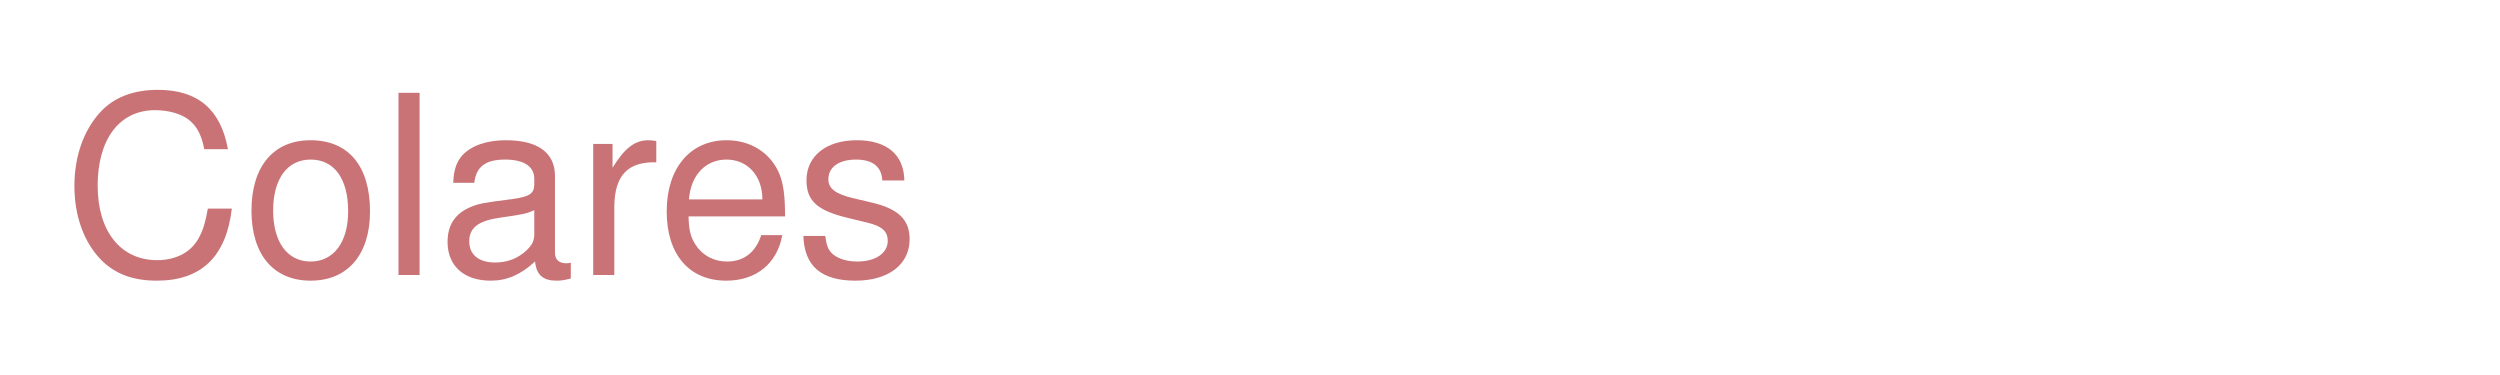
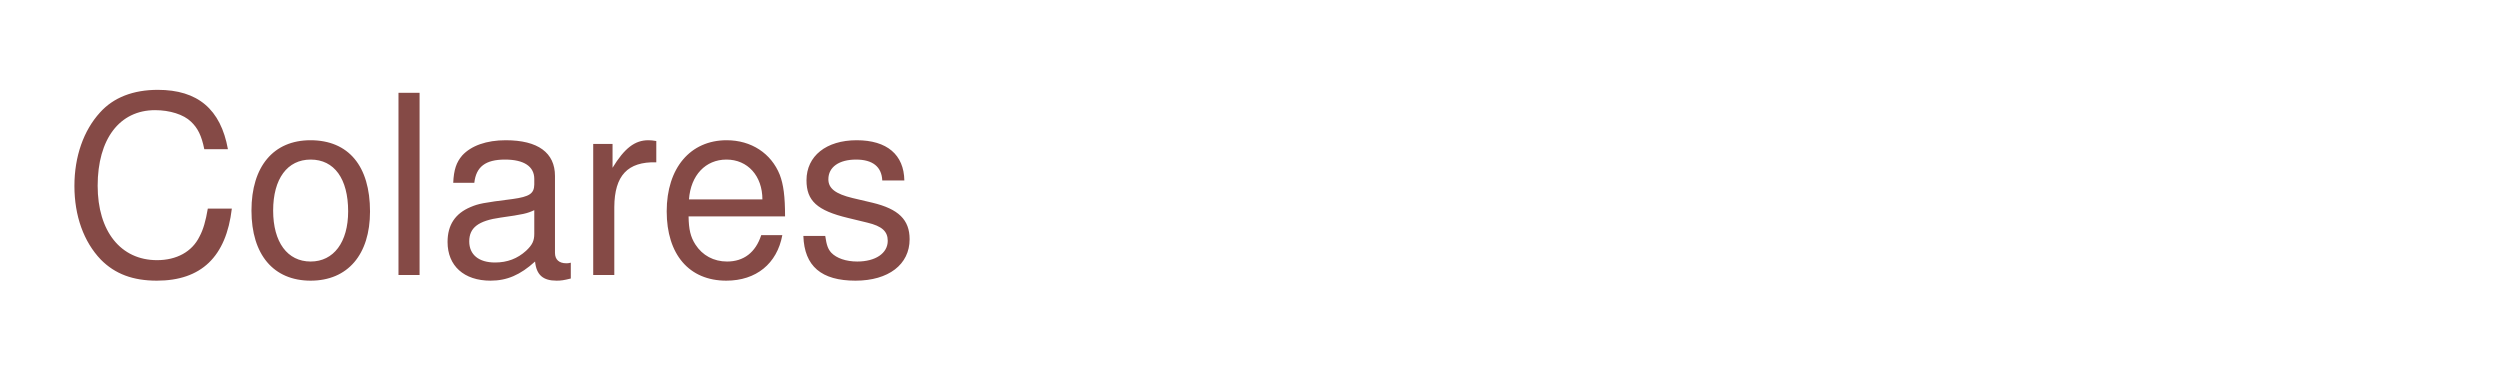
<svg xmlns="http://www.w3.org/2000/svg" version="1.1" width="200" height="30">
  <rect width="100%" height="100%" fill="transparent" />
-   <text x="5" y="22" font-family="Helvetica, sans-serif" font-size="20" text-anchor="start" fill="#c97376">
+   <text x="5" y="22" font-family="Helvetica, sans-serif" font-size="20" text-anchor="start" fill="#854a46">
        Colares
    </text>
</svg>
